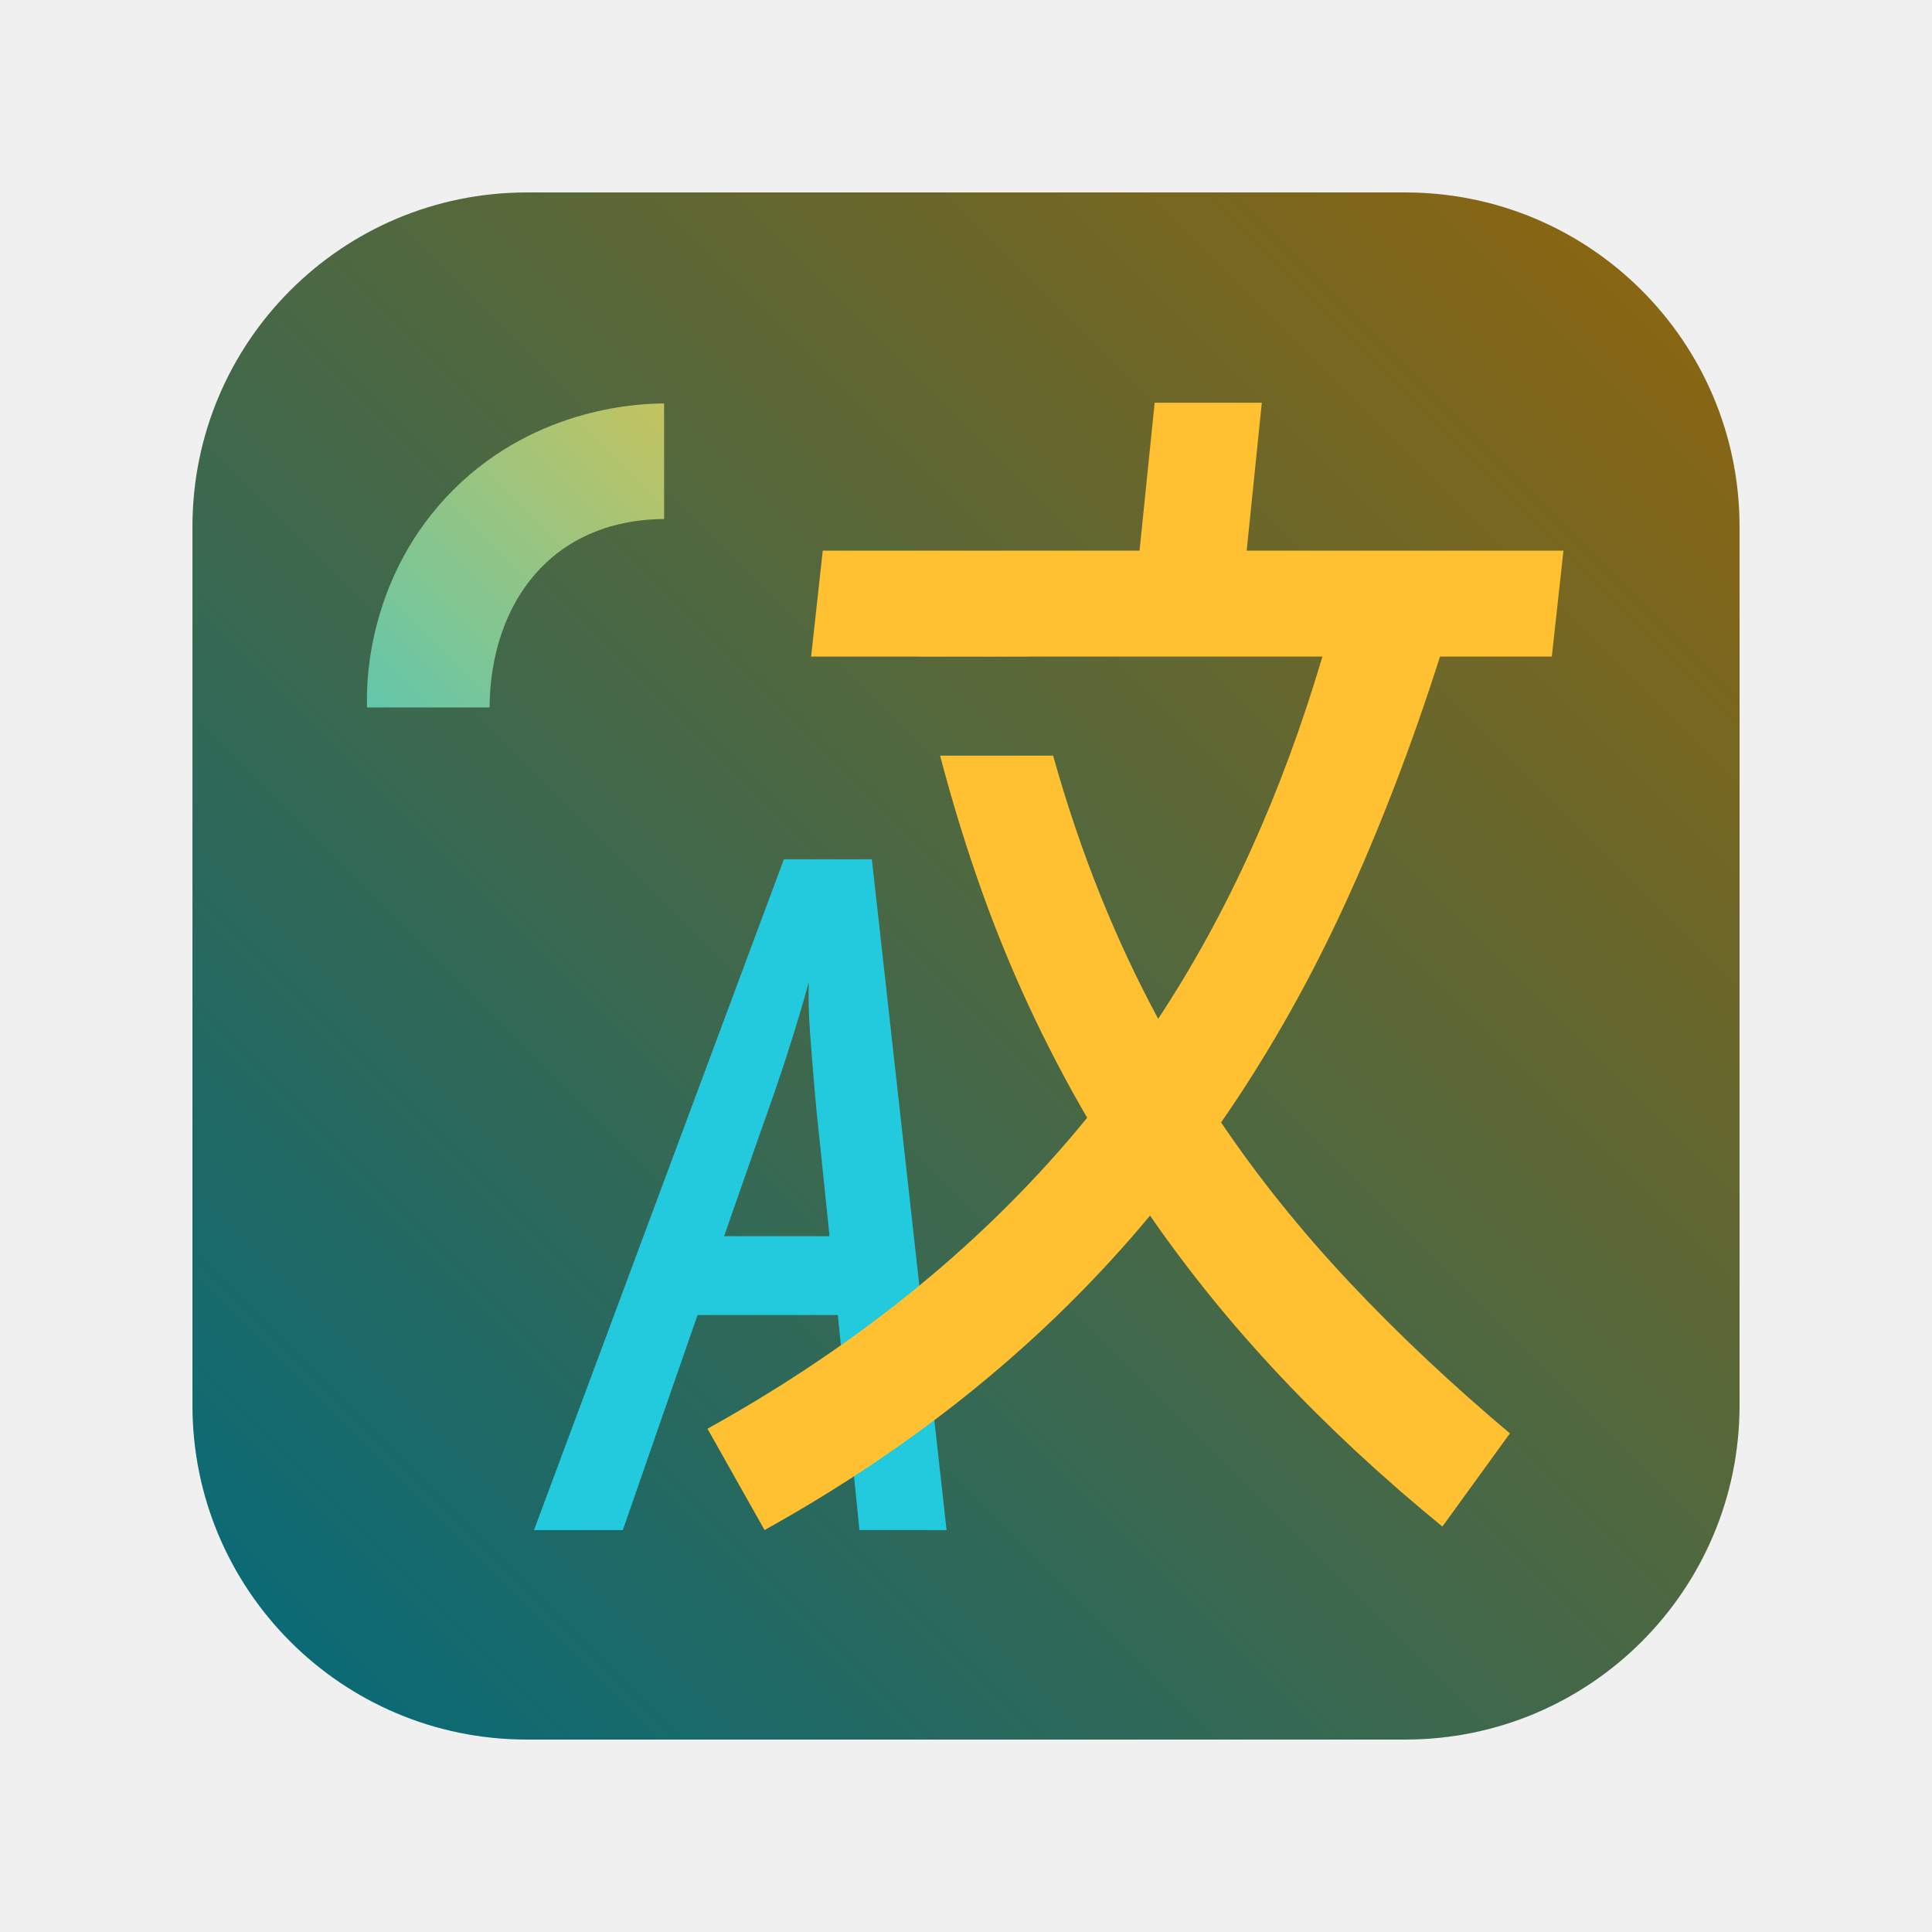
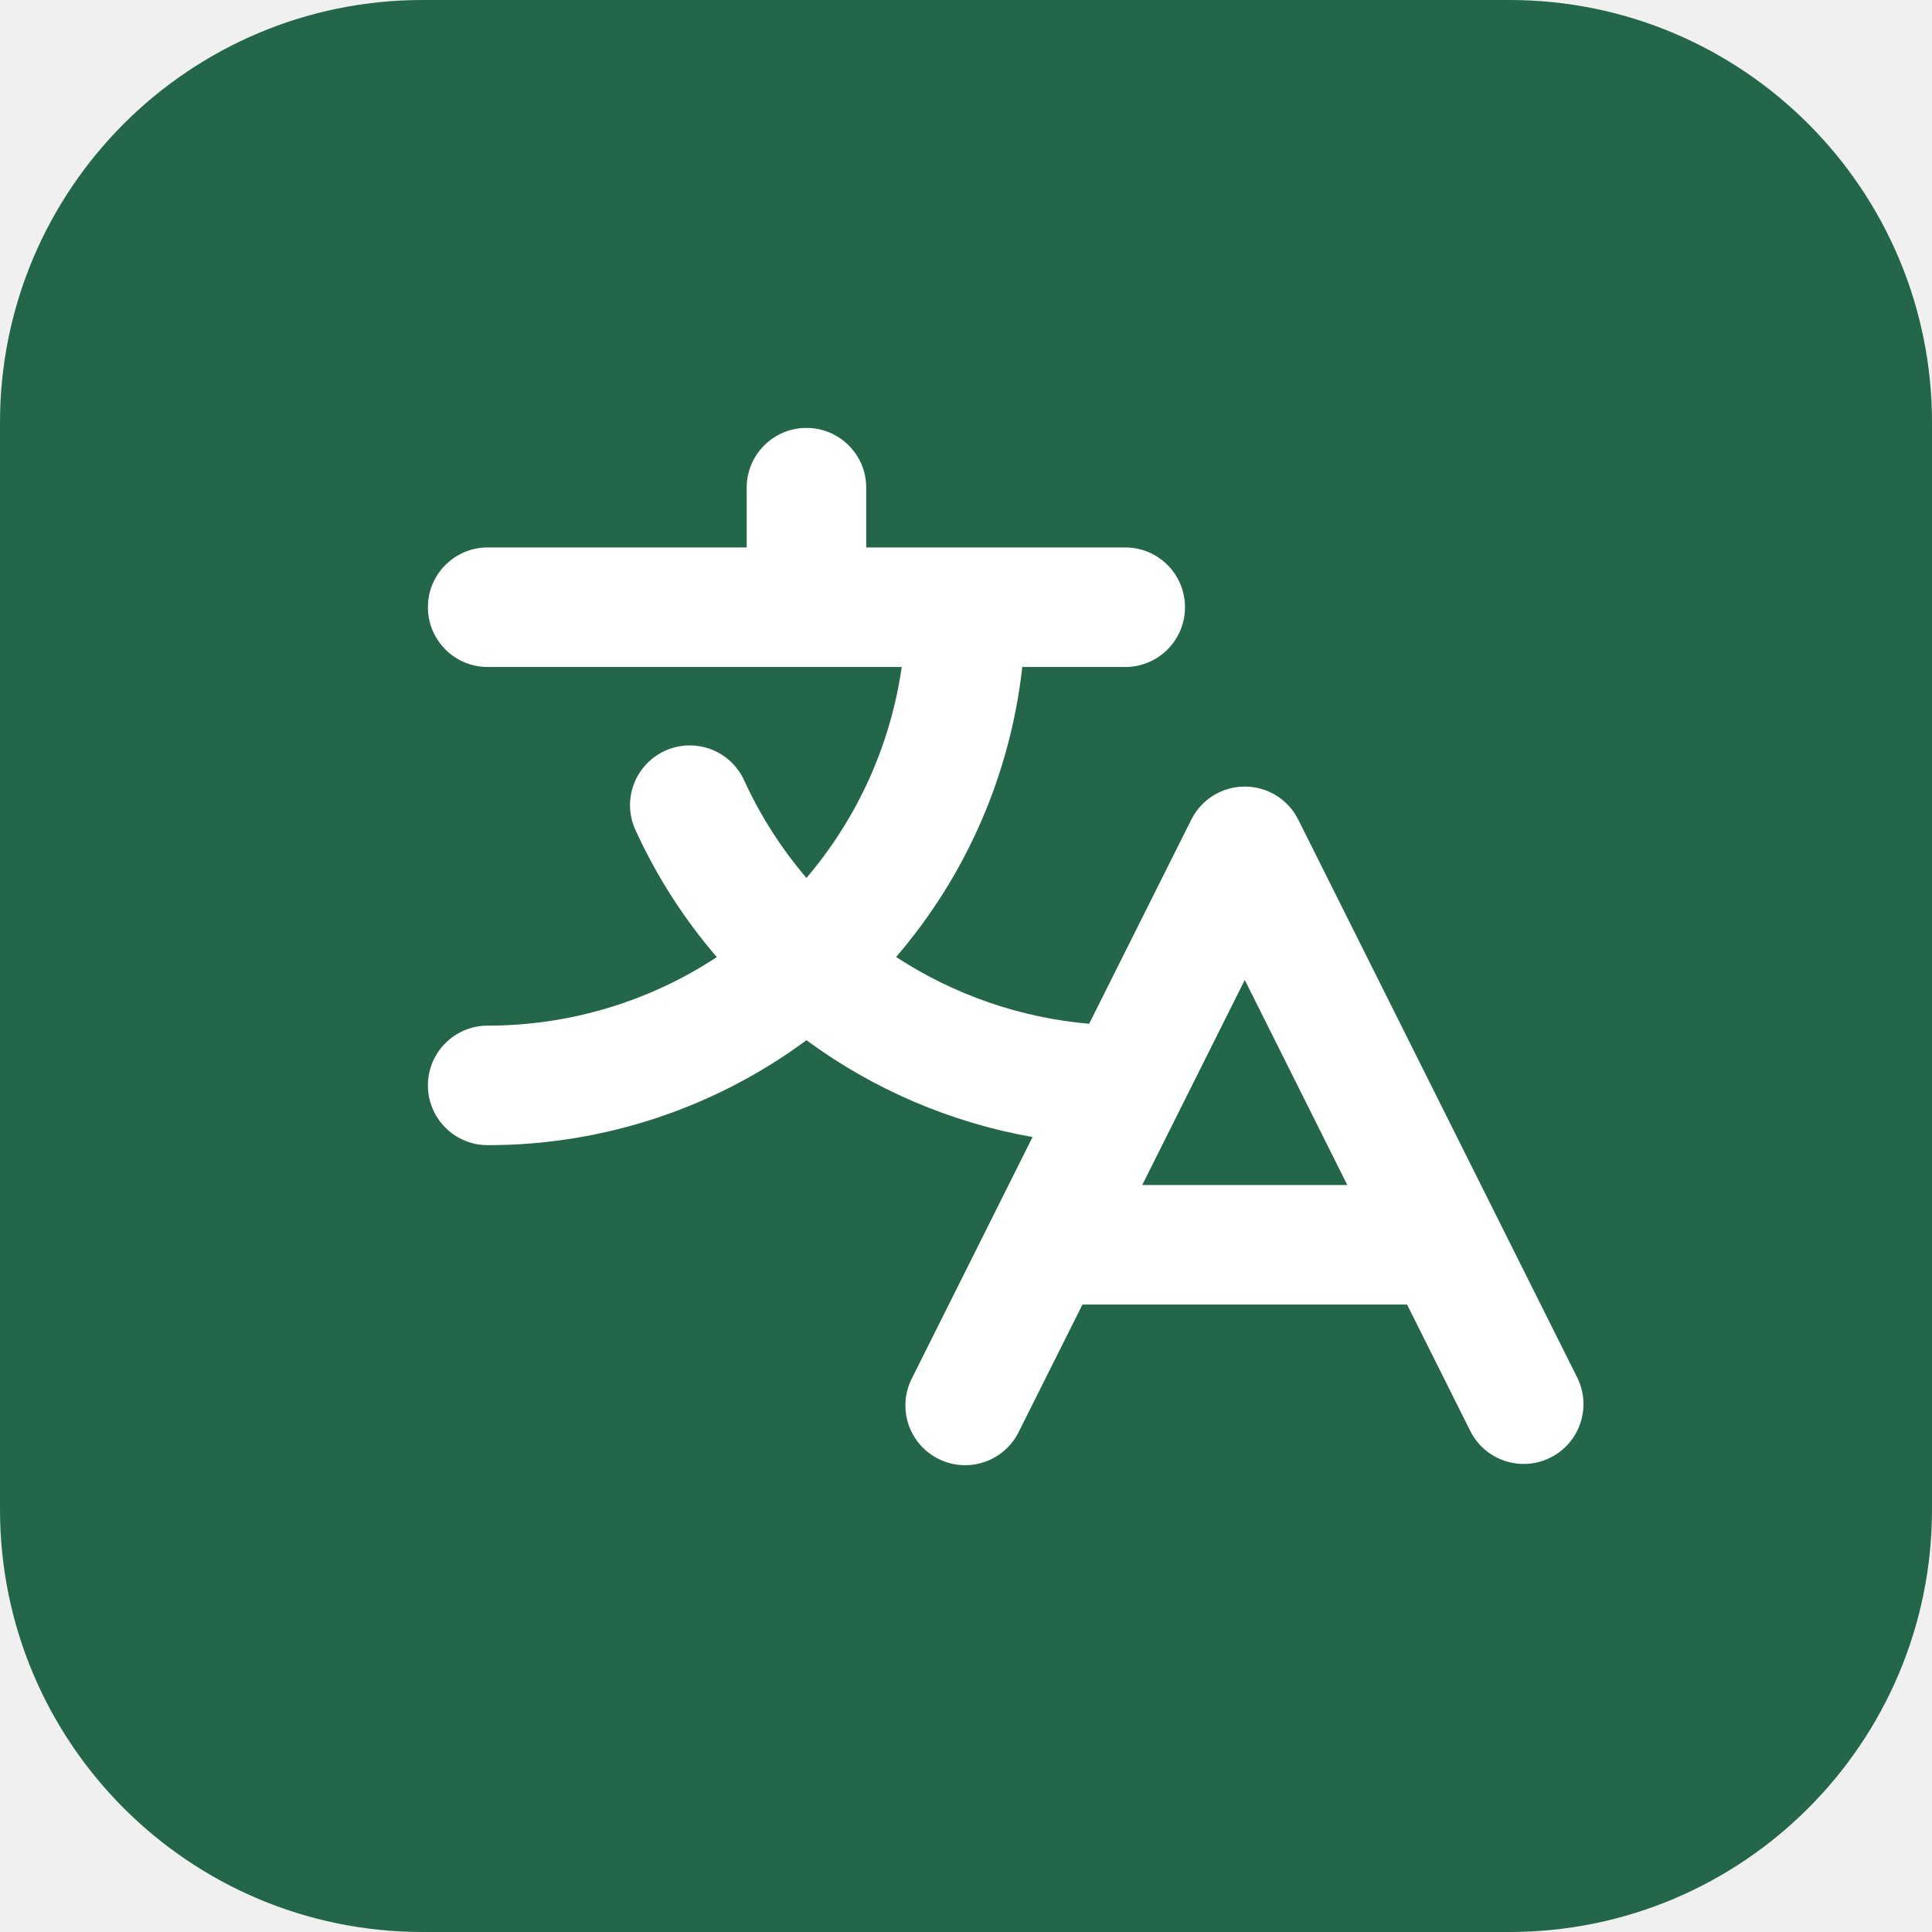
- <svg xmlns="http://www.w3.org/2000/svg" viewBox="0 0 1024 1024">
-   <defs>
-     <style>.cls-1 {fill: #23c9dc;}.cls-2 {fill: url(#gradient1);}.cls-3 {fill: #ffc131;}.cls-4 {fill: url(#gradient2);}</style>
-     <linearGradient id="gradient2" x1="153.89" y1="870.11" x2="870.11" y2="153.89" gradientUnits="userSpaceOnUse">
-       <stop offset="0" stop-color="#0b6a75" />
-       <stop offset="1" stop-color="#886613" />
-     </linearGradient>
-     <linearGradient id="gradient1" x1="88.31" y1="478.86" x2="451.33" y2="115.84" gradientUnits="userSpaceOnUse">
-       <stop offset="0" stop-color="#23c9dc" />
-       <stop offset="1" stop-color="#ffc131" />
-     </linearGradient>
-   </defs>
-   <rect class="cls-4" x="102" y="102" width="820" height="820" rx="177.15" ry="177.15" />
-   <path class="cls-1" d="m455.51,810.97l-11.44-113.96h-74.36l-39.6,113.96h-47.08l132.44-355.52h46.64l39.6,355.52h-46.2Zm-52.36-211.2l-19.36,55.44h55.88l-5.28-51.04c-.88-7.62-1.76-16.5-2.64-26.62s-1.69-20.24-2.42-30.36c-.74-10.12-.96-18.99-.66-26.62-2.06,7.63-4.62,16.43-7.7,26.4-3.08,9.98-6.24,19.66-9.46,29.04-3.23,9.39-6.02,17.31-8.36,23.76h0Z" />
-   <path class="cls-3" d="m763.24,348.01h59.26l6.17-56.17h-167.9l8.02-78.39h-56.79l-8.02,78.39h-167.9l-6.17,56.17h56.17v.04h59.26v-.04h155.56c-21.41,72.43-50.42,136.42-87.04,191.97-11.19-20.74-21.32-42.37-30.41-64.89-9.62-23.85-18.02-48.73-25.28-74.59h-59.9c6.53,24.9,14.06,49.39,22.69,73.43,14.6,40.74,33.02,80.25,55.25,118.52-52.68,64.62-119.75,119.56-201.23,164.81l30.25,53.7c81.48-45.27,149.58-100.81,204.32-166.67,20.16,29.22,43.1,57.52,68.83,84.88,25.72,27.37,54.42,54.01,86.11,79.94l35.8-49.38c-31.28-26.33-59.68-53.09-85.19-80.25-25.52-27.16-48.15-55.35-67.9-84.57,24.27-34.98,45.88-72.94,64.81-113.89,18.93-40.94,36-85.28,51.23-133.02h0Z" />
-   <path class="cls-2" d="m194.5,369.99c0-10.43,1.1-65.73,45.81-110.41,44.78-44.75,101.29-45.74,111.69-45.73v61.23c-60.09.5-92.09,44.92-92.53,99.9h-64.98v-4.98s.01,0,.01,0Z" />
+ <svg xmlns="http://www.w3.org/2000/svg" width="512" height="512" viewBox="0 0 512 512">
+   <rect width="512" height="512" rx="112" fill="#23664a" />
+   <g transform="translate(87 87) scale(1.32)" fill="#fff">
+     <path d="M250.73,210.63l-56-112a12,12,0,0,0-21.46,0l-20.52,41A84.2,84.2,0,0,1,114,126.22,107.48,107.48,0,0,0,139.33,68H160a12,12,0,0,0,0-24H108V32a12,12,0,0,0-24,0V44H32a12,12,0,0,0,0,24h83.13A83.69,83.69,0,0,1,96,110.35,84,84,0,0,1,83.6,91a12,12,0,1,0-21.81,10A107.55,107.55,0,0,0,78,126.24,83.54,83.54,0,0,1,32,140a12,12,0,0,0,0,24,107.47,107.47,0,0,0,64-21.07,108.4,108.4,0,0,0,45.39,19.44l-24.13,48.26a12,12,0,1,0,21.46,10.73L151.41,196h65.17l12.68,25.36a12,12,0,1,0,21.47-10.73ZM163.41,172,184,130.83,204.58,172Z" />
+   </g>
</svg>
